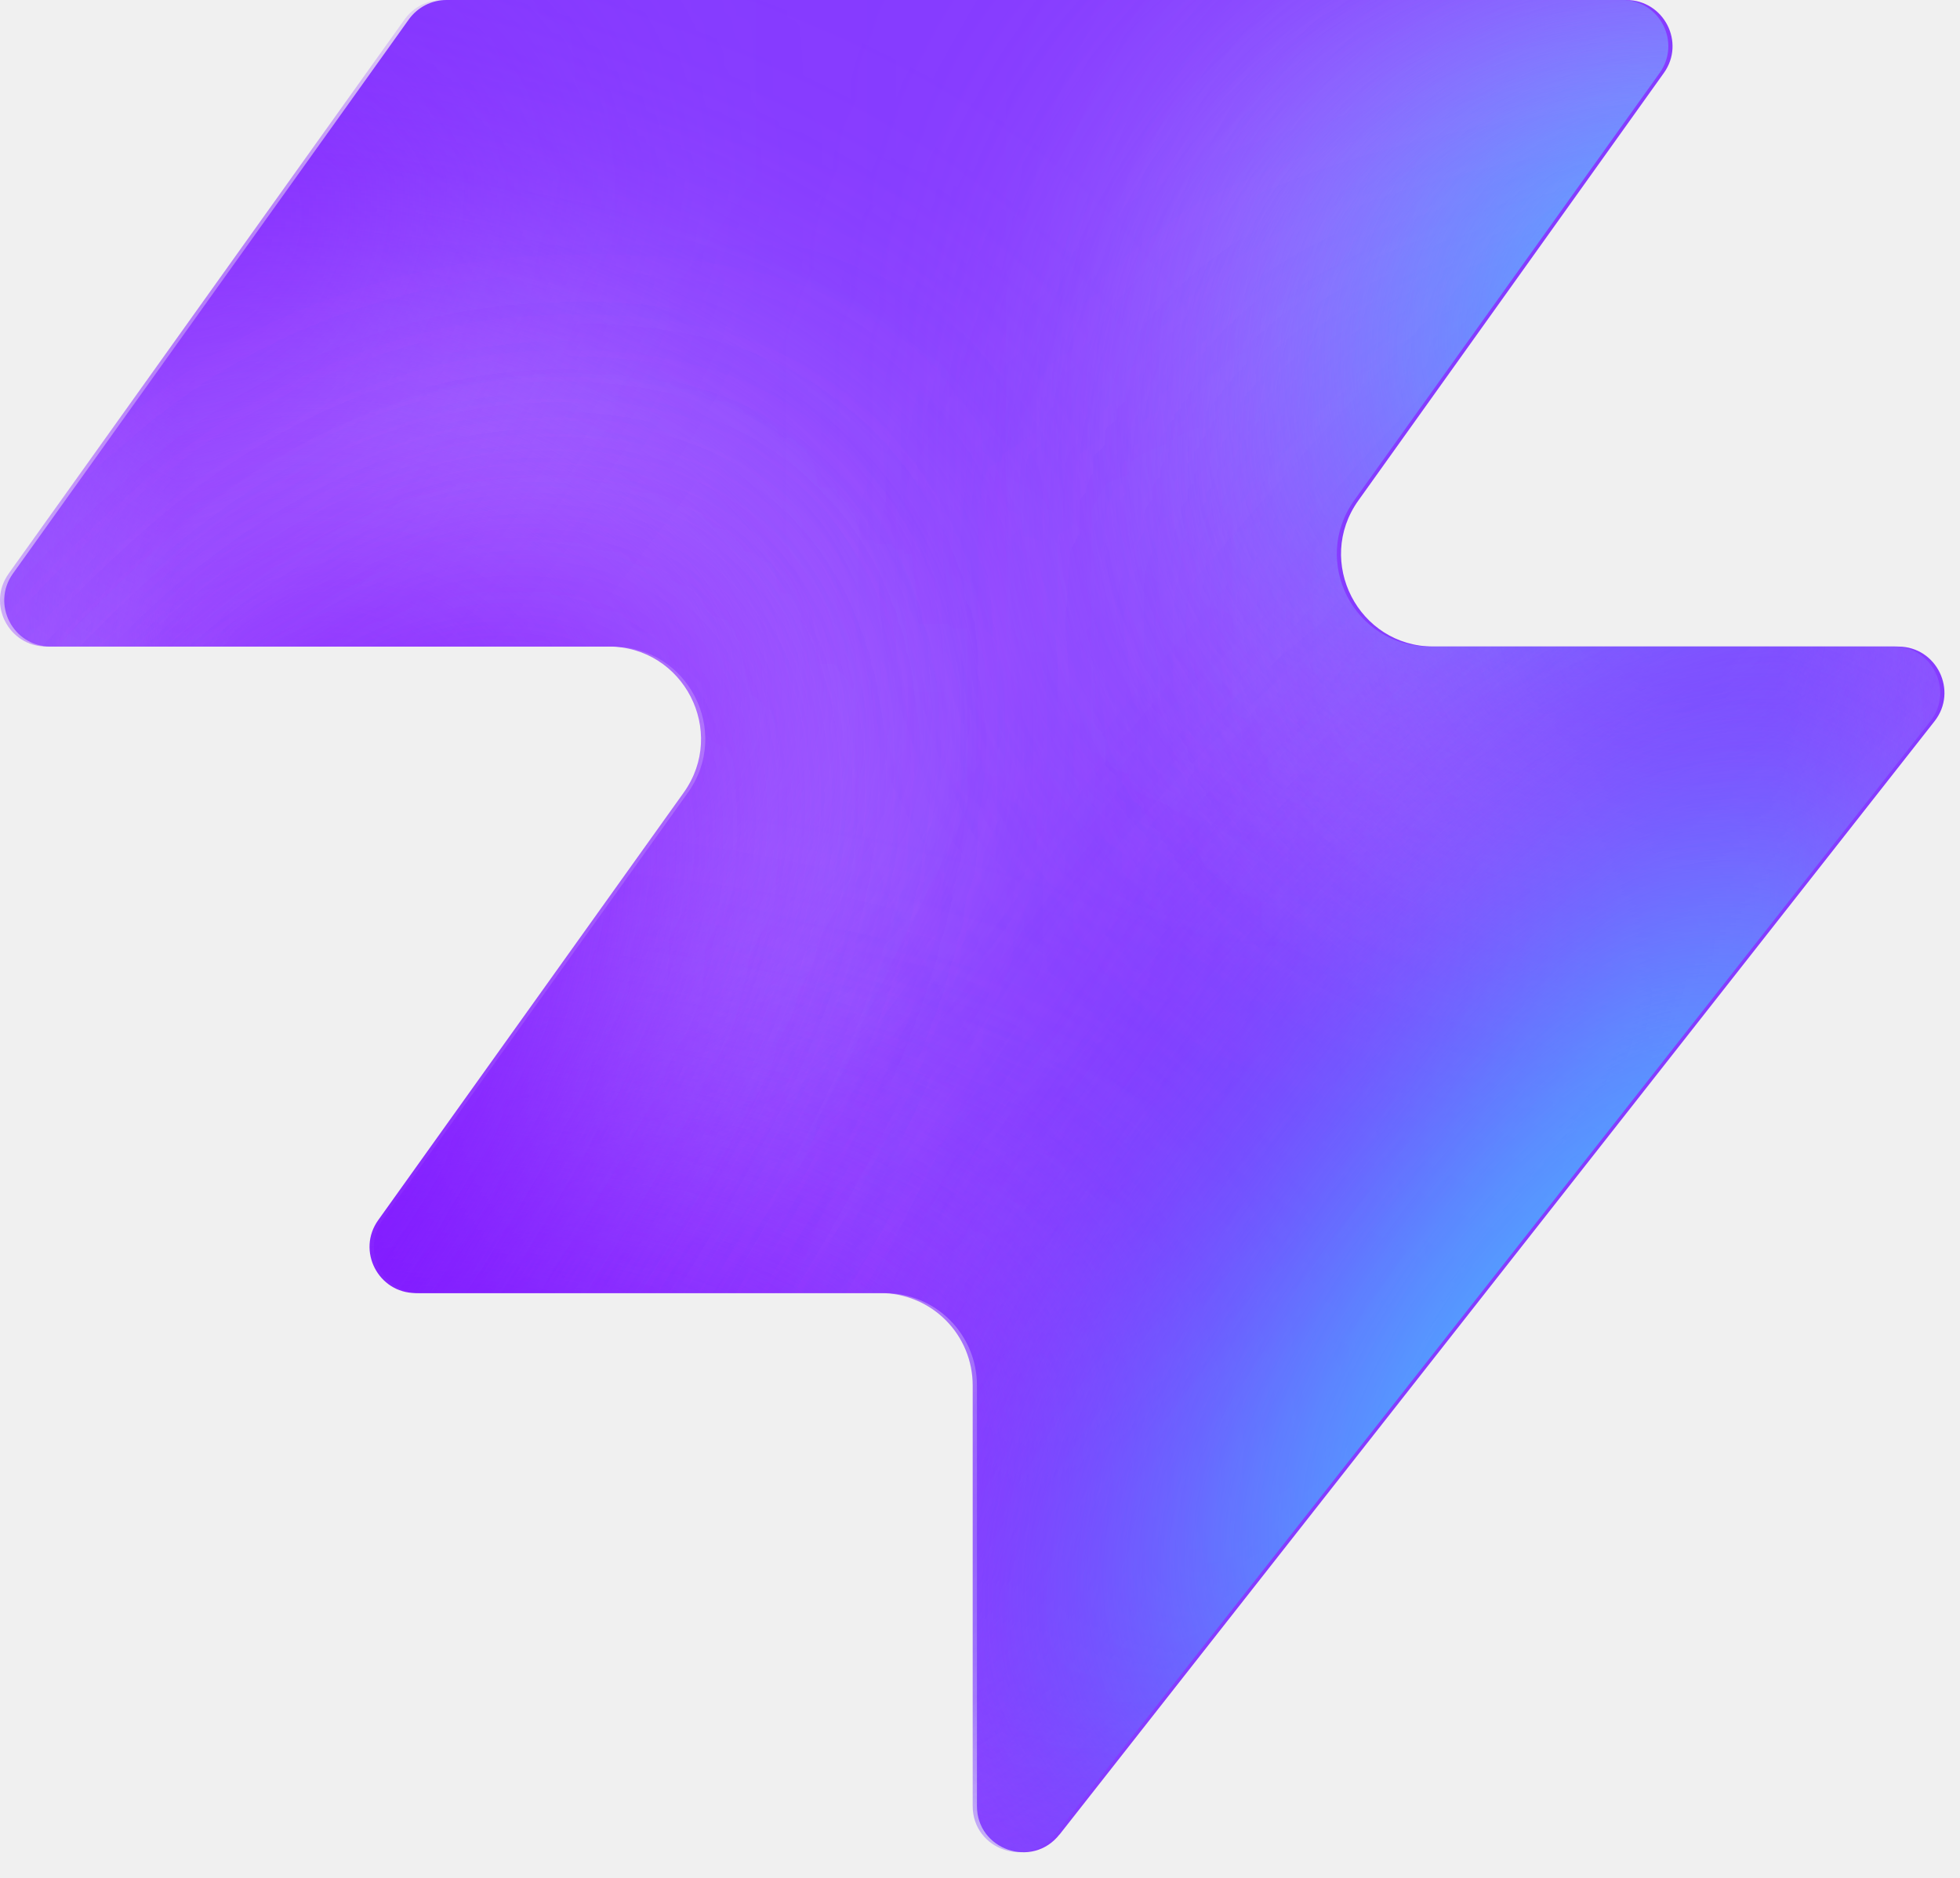
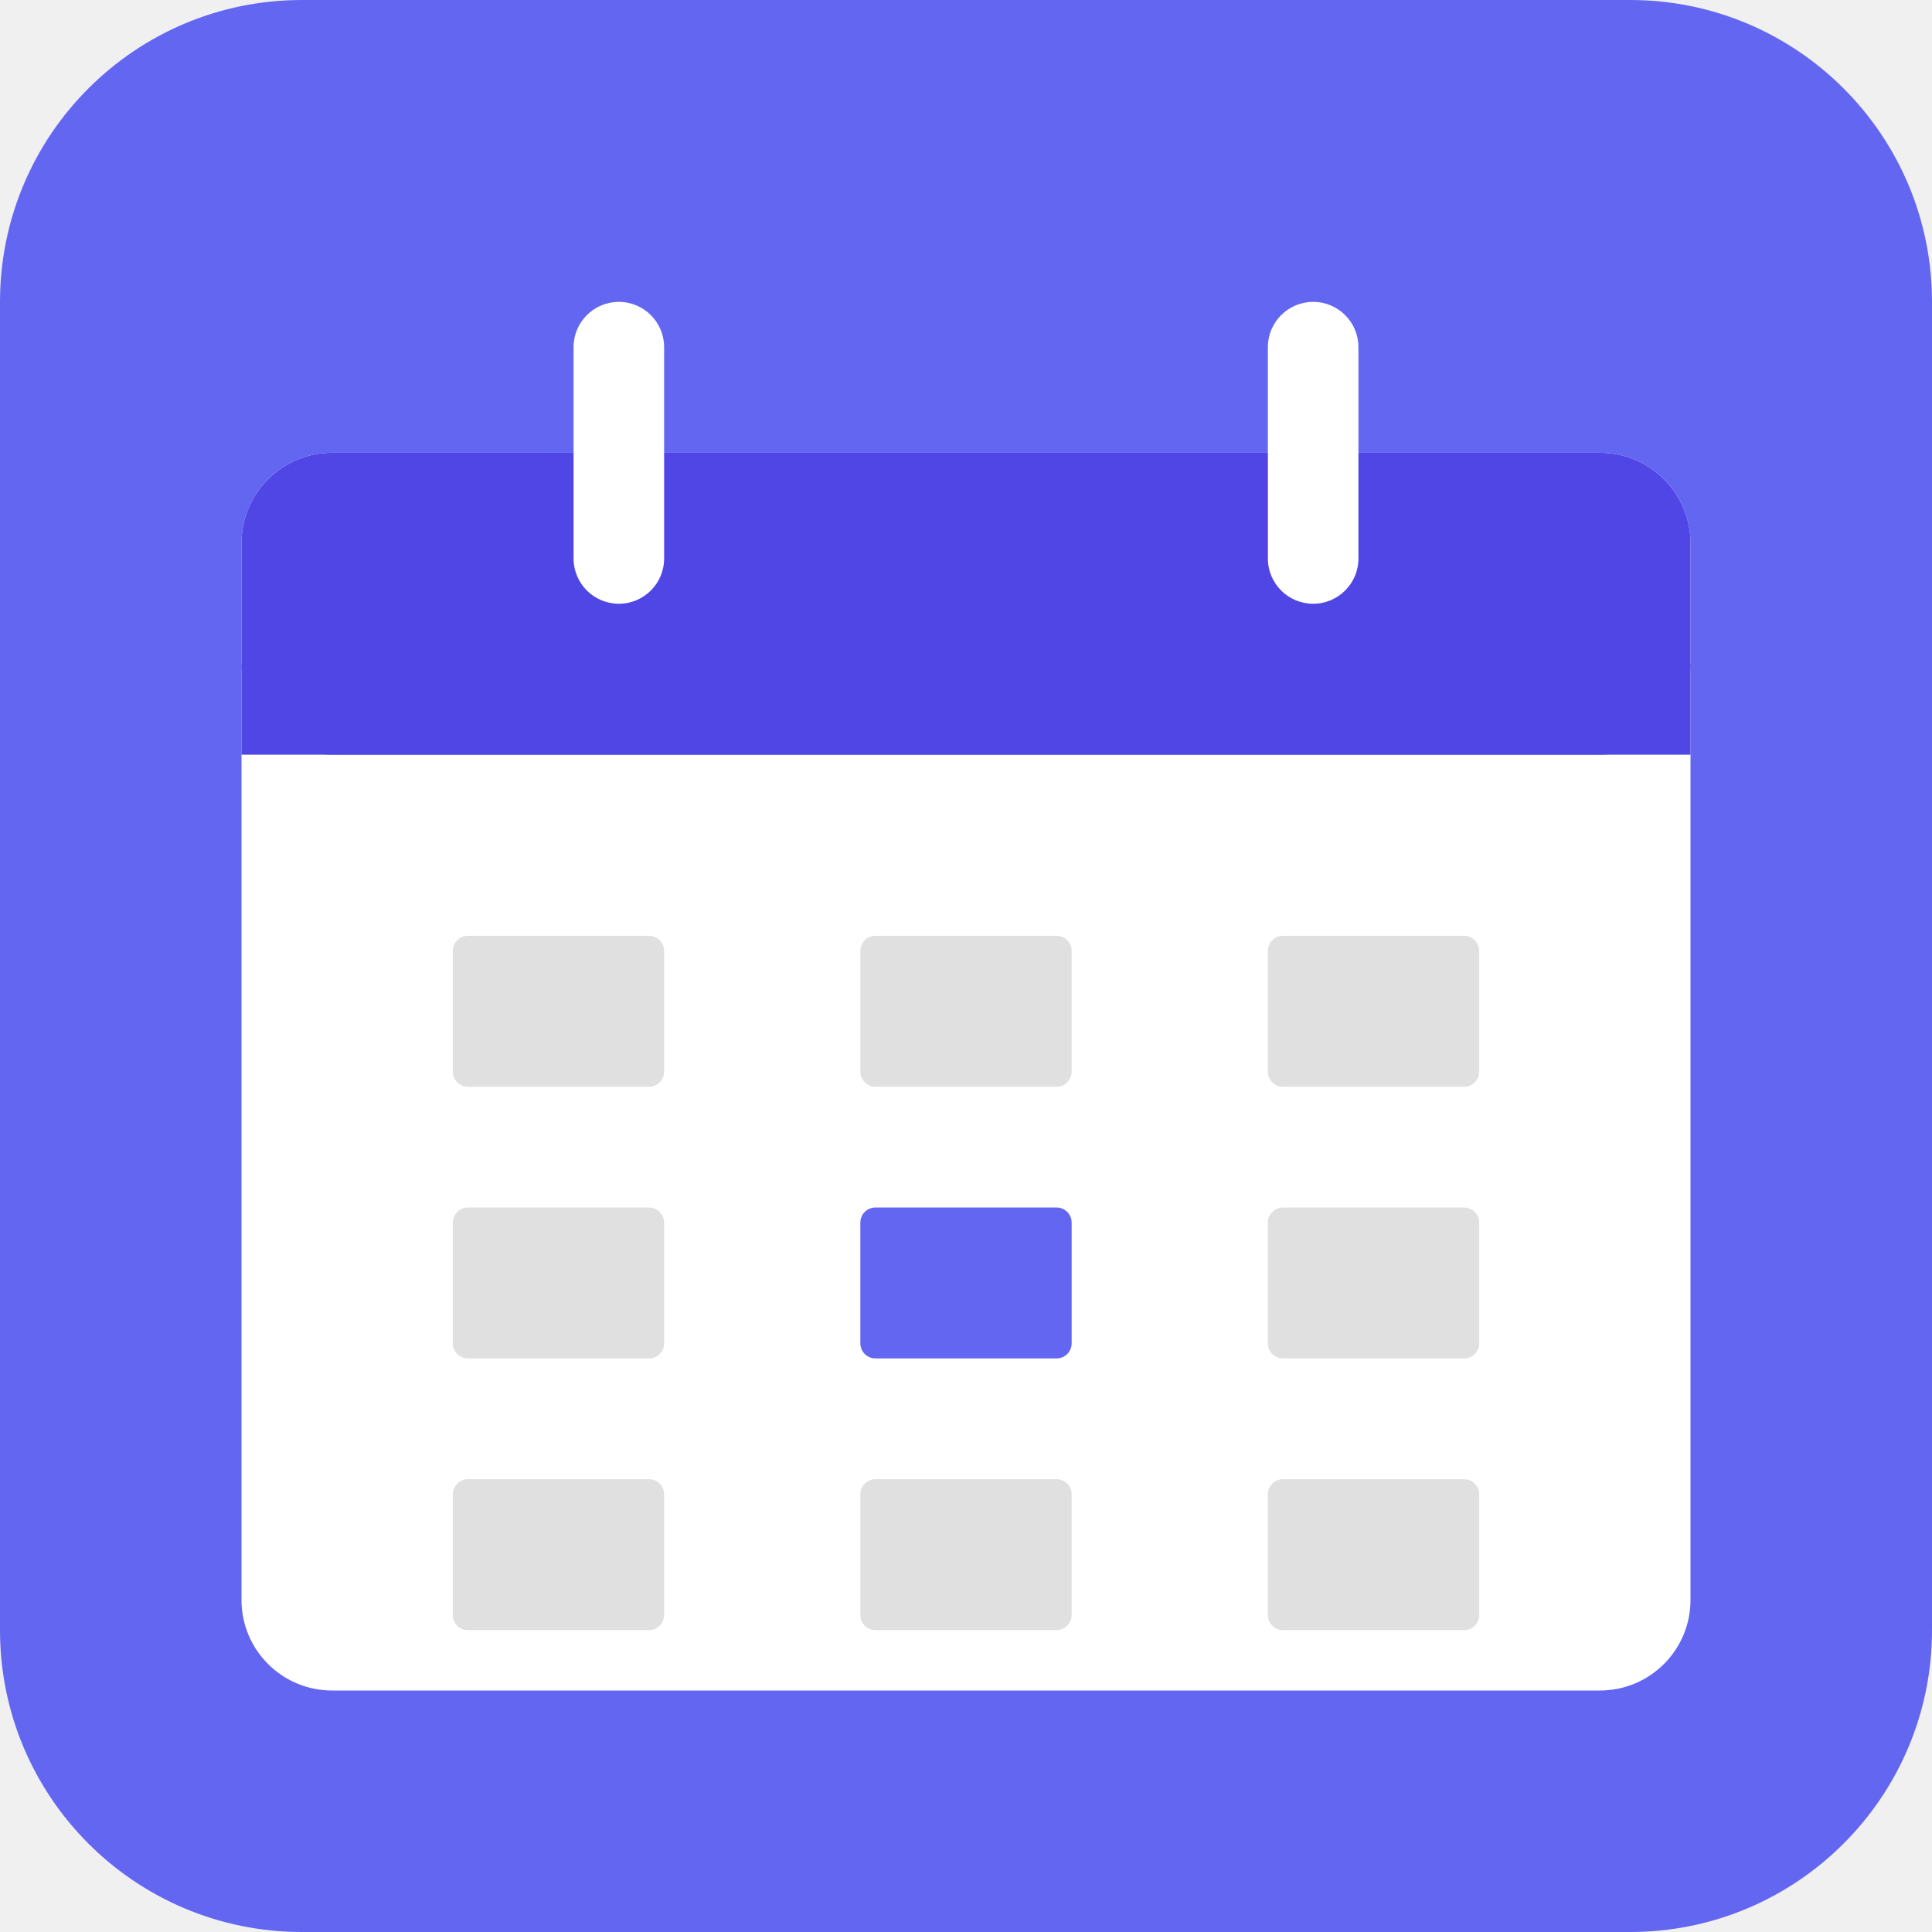
- <svg xmlns="http://www.w3.org/2000/svg" width="48" height="46" fill="none" viewBox="0 0 48 46">
-   <path fill="#863bff" d="M25.946 44.938c-.664.845-2.021.375-2.021-.698V33.937a2.26 2.26 0 0 0-2.262-2.262H10.287c-.92 0-1.456-1.04-.92-1.788l7.48-10.471c1.07-1.497 0-3.578-1.842-3.578H1.237c-.92 0-1.456-1.04-.92-1.788L10.013.474c.214-.297.556-.474.92-.474h28.894c.92 0 1.456 1.04.92 1.788l-7.48 10.471c-1.07 1.498 0 3.579 1.842 3.579h11.377c.943 0 1.473 1.088.89 1.83L25.947 44.94z" style="fill:#863bff;fill:color(display-p3 .525 .23 1);fill-opacity:1" />
-   <mask id="a" width="48" height="46" x="0" y="0" maskUnits="userSpaceOnUse" style="mask-type:alpha">
-     <path fill="#000" d="M25.842 44.938c-.664.844-2.021.375-2.021-.698V33.937a2.26 2.26 0 0 0-2.262-2.262H10.183c-.92 0-1.456-1.04-.92-1.788l7.48-10.471c1.07-1.498 0-3.579-1.842-3.579H1.133c-.92 0-1.456-1.04-.92-1.787L9.91.473c.214-.297.556-.474.92-.474h28.894c.92 0 1.456 1.04.92 1.788l-7.48 10.471c-1.07 1.498 0 3.578 1.842 3.578h11.377c.943 0 1.473 1.088.89 1.832L25.843 44.94z" style="fill:#000;fill-opacity:1" />
-   </mask>
-   <g mask="url(#a)">
-     <g filter="url(#b)">
-       <ellipse cx="5.508" cy="14.704" fill="#ede6ff" rx="5.508" ry="14.704" style="fill:#ede6ff;fill:color(display-p3 .927 .903 1);fill-opacity:1" transform="matrix(.00324 1 1 -.00324 -4.47 31.516)" />
-     </g>
-     <g filter="url(#c)">
-       <ellipse cx="10.399" cy="29.851" fill="#ede6ff" rx="10.399" ry="29.851" style="fill:#ede6ff;fill:color(display-p3 .927 .903 1);fill-opacity:1" transform="matrix(.00324 1 1 -.00324 -39.328 7.883)" />
-     </g>
-     <g filter="url(#d)">
-       <ellipse cx="5.508" cy="30.487" fill="#7e14ff" rx="5.508" ry="30.487" style="fill:#7e14ff;fill:color(display-p3 .492 .077 1);fill-opacity:1" transform="rotate(89.814 -25.913 -14.639)scale(1 -1)" />
-     </g>
-     <g filter="url(#e)">
-       <ellipse cx="5.508" cy="30.599" fill="#7e14ff" rx="5.508" ry="30.599" style="fill:#7e14ff;fill:color(display-p3 .492 .077 1);fill-opacity:1" transform="rotate(89.814 -32.644 -3.334)scale(1 -1)" />
-     </g>
-     <g filter="url(#f)">
-       <ellipse cx="5.508" cy="30.599" fill="#7e14ff" rx="5.508" ry="30.599" style="fill:#7e14ff;fill:color(display-p3 .492 .077 1);fill-opacity:1" transform="matrix(.00324 1 1 -.00324 -34.34 30.47)" />
-     </g>
-     <g filter="url(#g)">
-       <ellipse cx="14.072" cy="22.078" fill="#ede6ff" rx="14.072" ry="22.078" style="fill:#ede6ff;fill:color(display-p3 .927 .903 1);fill-opacity:1" transform="rotate(93.35 24.506 48.493)scale(-1 1)" />
-     </g>
-     <g filter="url(#h)">
-       <ellipse cx="3.47" cy="21.501" fill="#7e14ff" rx="3.47" ry="21.501" style="fill:#7e14ff;fill:color(display-p3 .492 .077 1);fill-opacity:1" transform="rotate(89.009 28.708 47.59)scale(-1 1)" />
-     </g>
-     <g filter="url(#i)">
-       <ellipse cx="3.47" cy="21.501" fill="#7e14ff" rx="3.47" ry="21.501" style="fill:#7e14ff;fill:color(display-p3 .492 .077 1);fill-opacity:1" transform="rotate(89.009 28.708 47.59)scale(-1 1)" />
-     </g>
-     <g filter="url(#j)">
-       <ellipse cx=".387" cy="8.972" fill="#7e14ff" rx="4.407" ry="29.108" style="fill:#7e14ff;fill:color(display-p3 .492 .077 1);fill-opacity:1" transform="rotate(39.51 .387 8.972)" />
-     </g>
-     <g filter="url(#k)">
-       <ellipse cx="47.523" cy="-6.092" fill="#7e14ff" rx="4.407" ry="29.108" style="fill:#7e14ff;fill:color(display-p3 .492 .077 1);fill-opacity:1" transform="rotate(37.892 47.523 -6.092)" />
-     </g>
-     <g filter="url(#l)">
-       <ellipse cx="41.412" cy="6.333" fill="#47bfff" rx="5.971" ry="9.665" style="fill:#47bfff;fill:color(display-p3 .28 .748 1);fill-opacity:1" transform="rotate(37.892 41.412 6.333)" />
-     </g>
-     <g filter="url(#m)">
-       <ellipse cx="-1.879" cy="38.332" fill="#7e14ff" rx="4.407" ry="29.108" style="fill:#7e14ff;fill:color(display-p3 .492 .077 1);fill-opacity:1" transform="rotate(37.892 -1.88 38.332)" />
-     </g>
-     <g filter="url(#n)">
-       <ellipse cx="-1.879" cy="38.332" fill="#7e14ff" rx="4.407" ry="29.108" style="fill:#7e14ff;fill:color(display-p3 .492 .077 1);fill-opacity:1" transform="rotate(37.892 -1.88 38.332)" />
-     </g>
-     <g filter="url(#o)">
-       <ellipse cx="35.651" cy="29.907" fill="#7e14ff" rx="4.407" ry="29.108" style="fill:#7e14ff;fill:color(display-p3 .492 .077 1);fill-opacity:1" transform="rotate(37.892 35.651 29.907)" />
-     </g>
-     <g filter="url(#p)">
-       <ellipse cx="38.418" cy="32.4" fill="#47bfff" rx="5.971" ry="15.297" style="fill:#47bfff;fill:color(display-p3 .28 .748 1);fill-opacity:1" transform="rotate(37.892 38.418 32.4)" />
-     </g>
-   </g>
-   <defs>
-     <filter id="b" width="60.045" height="41.654" x="-19.77" y="16.149" color-interpolation-filters="sRGB" filterUnits="userSpaceOnUse">
-       <feFlood flood-opacity="0" result="BackgroundImageFix" />
-       <feBlend in="SourceGraphic" in2="BackgroundImageFix" result="shape" />
-       <feGaussianBlur result="effect1_foregroundBlur_2002_17158" stdDeviation="7.659" />
-     </filter>
-     <filter id="c" width="90.34" height="51.437" x="-54.613" y="-7.533" color-interpolation-filters="sRGB" filterUnits="userSpaceOnUse">
-       <feFlood flood-opacity="0" result="BackgroundImageFix" />
-       <feBlend in="SourceGraphic" in2="BackgroundImageFix" result="shape" />
-       <feGaussianBlur result="effect1_foregroundBlur_2002_17158" stdDeviation="7.659" />
-     </filter>
-     <filter id="d" width="79.355" height="29.4" x="-49.64" y="2.03" color-interpolation-filters="sRGB" filterUnits="userSpaceOnUse">
-       <feFlood flood-opacity="0" result="BackgroundImageFix" />
-       <feBlend in="SourceGraphic" in2="BackgroundImageFix" result="shape" />
-       <feGaussianBlur result="effect1_foregroundBlur_2002_17158" stdDeviation="4.596" />
-     </filter>
-     <filter id="e" width="79.579" height="29.4" x="-45.045" y="20.029" color-interpolation-filters="sRGB" filterUnits="userSpaceOnUse">
-       <feFlood flood-opacity="0" result="BackgroundImageFix" />
-       <feBlend in="SourceGraphic" in2="BackgroundImageFix" result="shape" />
-       <feGaussianBlur result="effect1_foregroundBlur_2002_17158" stdDeviation="4.596" />
-     </filter>
-     <filter id="f" width="79.579" height="29.4" x="-43.513" y="21.178" color-interpolation-filters="sRGB" filterUnits="userSpaceOnUse">
-       <feFlood flood-opacity="0" result="BackgroundImageFix" />
-       <feBlend in="SourceGraphic" in2="BackgroundImageFix" result="shape" />
-       <feGaussianBlur result="effect1_foregroundBlur_2002_17158" stdDeviation="4.596" />
-     </filter>
-     <filter id="g" width="74.749" height="58.852" x="15.756" y="-17.901" color-interpolation-filters="sRGB" filterUnits="userSpaceOnUse">
-       <feFlood flood-opacity="0" result="BackgroundImageFix" />
-       <feBlend in="SourceGraphic" in2="BackgroundImageFix" result="shape" />
-       <feGaussianBlur result="effect1_foregroundBlur_2002_17158" stdDeviation="7.659" />
-     </filter>
-     <filter id="h" width="61.377" height="25.362" x="23.548" y="2.284" color-interpolation-filters="sRGB" filterUnits="userSpaceOnUse">
-       <feFlood flood-opacity="0" result="BackgroundImageFix" />
-       <feBlend in="SourceGraphic" in2="BackgroundImageFix" result="shape" />
-       <feGaussianBlur result="effect1_foregroundBlur_2002_17158" stdDeviation="4.596" />
-     </filter>
-     <filter id="i" width="61.377" height="25.362" x="23.548" y="2.284" color-interpolation-filters="sRGB" filterUnits="userSpaceOnUse">
-       <feFlood flood-opacity="0" result="BackgroundImageFix" />
-       <feBlend in="SourceGraphic" in2="BackgroundImageFix" result="shape" />
-       <feGaussianBlur result="effect1_foregroundBlur_2002_17158" stdDeviation="4.596" />
-     </filter>
-     <filter id="j" width="56.045" height="63.649" x="-27.636" y="-22.853" color-interpolation-filters="sRGB" filterUnits="userSpaceOnUse">
-       <feFlood flood-opacity="0" result="BackgroundImageFix" />
-       <feBlend in="SourceGraphic" in2="BackgroundImageFix" result="shape" />
-       <feGaussianBlur result="effect1_foregroundBlur_2002_17158" stdDeviation="4.596" />
-     </filter>
-     <filter id="k" width="54.814" height="64.646" x="20.116" y="-38.415" color-interpolation-filters="sRGB" filterUnits="userSpaceOnUse">
-       <feFlood flood-opacity="0" result="BackgroundImageFix" />
-       <feBlend in="SourceGraphic" in2="BackgroundImageFix" result="shape" />
-       <feGaussianBlur result="effect1_foregroundBlur_2002_17158" stdDeviation="4.596" />
-     </filter>
-     <filter id="l" width="33.541" height="35.313" x="24.641" y="-11.323" color-interpolation-filters="sRGB" filterUnits="userSpaceOnUse">
-       <feFlood flood-opacity="0" result="BackgroundImageFix" />
-       <feBlend in="SourceGraphic" in2="BackgroundImageFix" result="shape" />
-       <feGaussianBlur result="effect1_foregroundBlur_2002_17158" stdDeviation="4.596" />
-     </filter>
-     <filter id="m" width="54.814" height="64.646" x="-29.286" y="6.009" color-interpolation-filters="sRGB" filterUnits="userSpaceOnUse">
-       <feFlood flood-opacity="0" result="BackgroundImageFix" />
-       <feBlend in="SourceGraphic" in2="BackgroundImageFix" result="shape" />
-       <feGaussianBlur result="effect1_foregroundBlur_2002_17158" stdDeviation="4.596" />
-     </filter>
-     <filter id="n" width="54.814" height="64.646" x="-29.286" y="6.009" color-interpolation-filters="sRGB" filterUnits="userSpaceOnUse">
-       <feFlood flood-opacity="0" result="BackgroundImageFix" />
-       <feBlend in="SourceGraphic" in2="BackgroundImageFix" result="shape" />
-       <feGaussianBlur result="effect1_foregroundBlur_2002_17158" stdDeviation="4.596" />
-     </filter>
-     <filter id="o" width="54.814" height="64.646" x="8.244" y="-2.416" color-interpolation-filters="sRGB" filterUnits="userSpaceOnUse">
-       <feFlood flood-opacity="0" result="BackgroundImageFix" />
-       <feBlend in="SourceGraphic" in2="BackgroundImageFix" result="shape" />
-       <feGaussianBlur result="effect1_foregroundBlur_2002_17158" stdDeviation="4.596" />
-     </filter>
-     <filter id="p" width="39.409" height="43.623" x="18.713" y="10.588" color-interpolation-filters="sRGB" filterUnits="userSpaceOnUse">
-       <feFlood flood-opacity="0" result="BackgroundImageFix" />
-       <feBlend in="SourceGraphic" in2="BackgroundImageFix" result="shape" />
-       <feGaussianBlur result="effect1_foregroundBlur_2002_17158" stdDeviation="4.596" />
-     </filter>
-   </defs>
+ <svg xmlns="http://www.w3.org/2000/svg" viewBox="0 0 512 512">
+   <rect width="512" height="512" rx="80" fill="#6366f1" />
+   <rect x="64" y="120" width="384" height="328" rx="24" fill="#fff" />
+   <rect x="64" y="120" width="384" height="80" rx="24" fill="#4f46e5" />
+   <rect x="64" y="176" width="384" height="24" fill="#4f46e5" />
+   <rect x="152" y="80" width="24" height="80" rx="12" fill="#fff" />
+   <rect x="336" y="80" width="24" height="80" rx="12" fill="#fff" />
+   <rect x="120" y="248" width="56" height="40" rx="4" fill="#e0e0e0" />
+   <rect x="228" y="248" width="56" height="40" rx="4" fill="#e0e0e0" />
+   <rect x="336" y="248" width="56" height="40" rx="4" fill="#e0e0e0" />
+   <rect x="120" y="320" width="56" height="40" rx="4" fill="#e0e0e0" />
+   <rect x="228" y="320" width="56" height="40" rx="4" fill="#6366f1" />
+   <rect x="336" y="320" width="56" height="40" rx="4" fill="#e0e0e0" />
+   <rect x="120" y="392" width="56" height="40" rx="4" fill="#e0e0e0" />
+   <rect x="228" y="392" width="56" height="40" rx="4" fill="#e0e0e0" />
+   <rect x="336" y="392" width="56" height="40" rx="4" fill="#e0e0e0" />
</svg>
